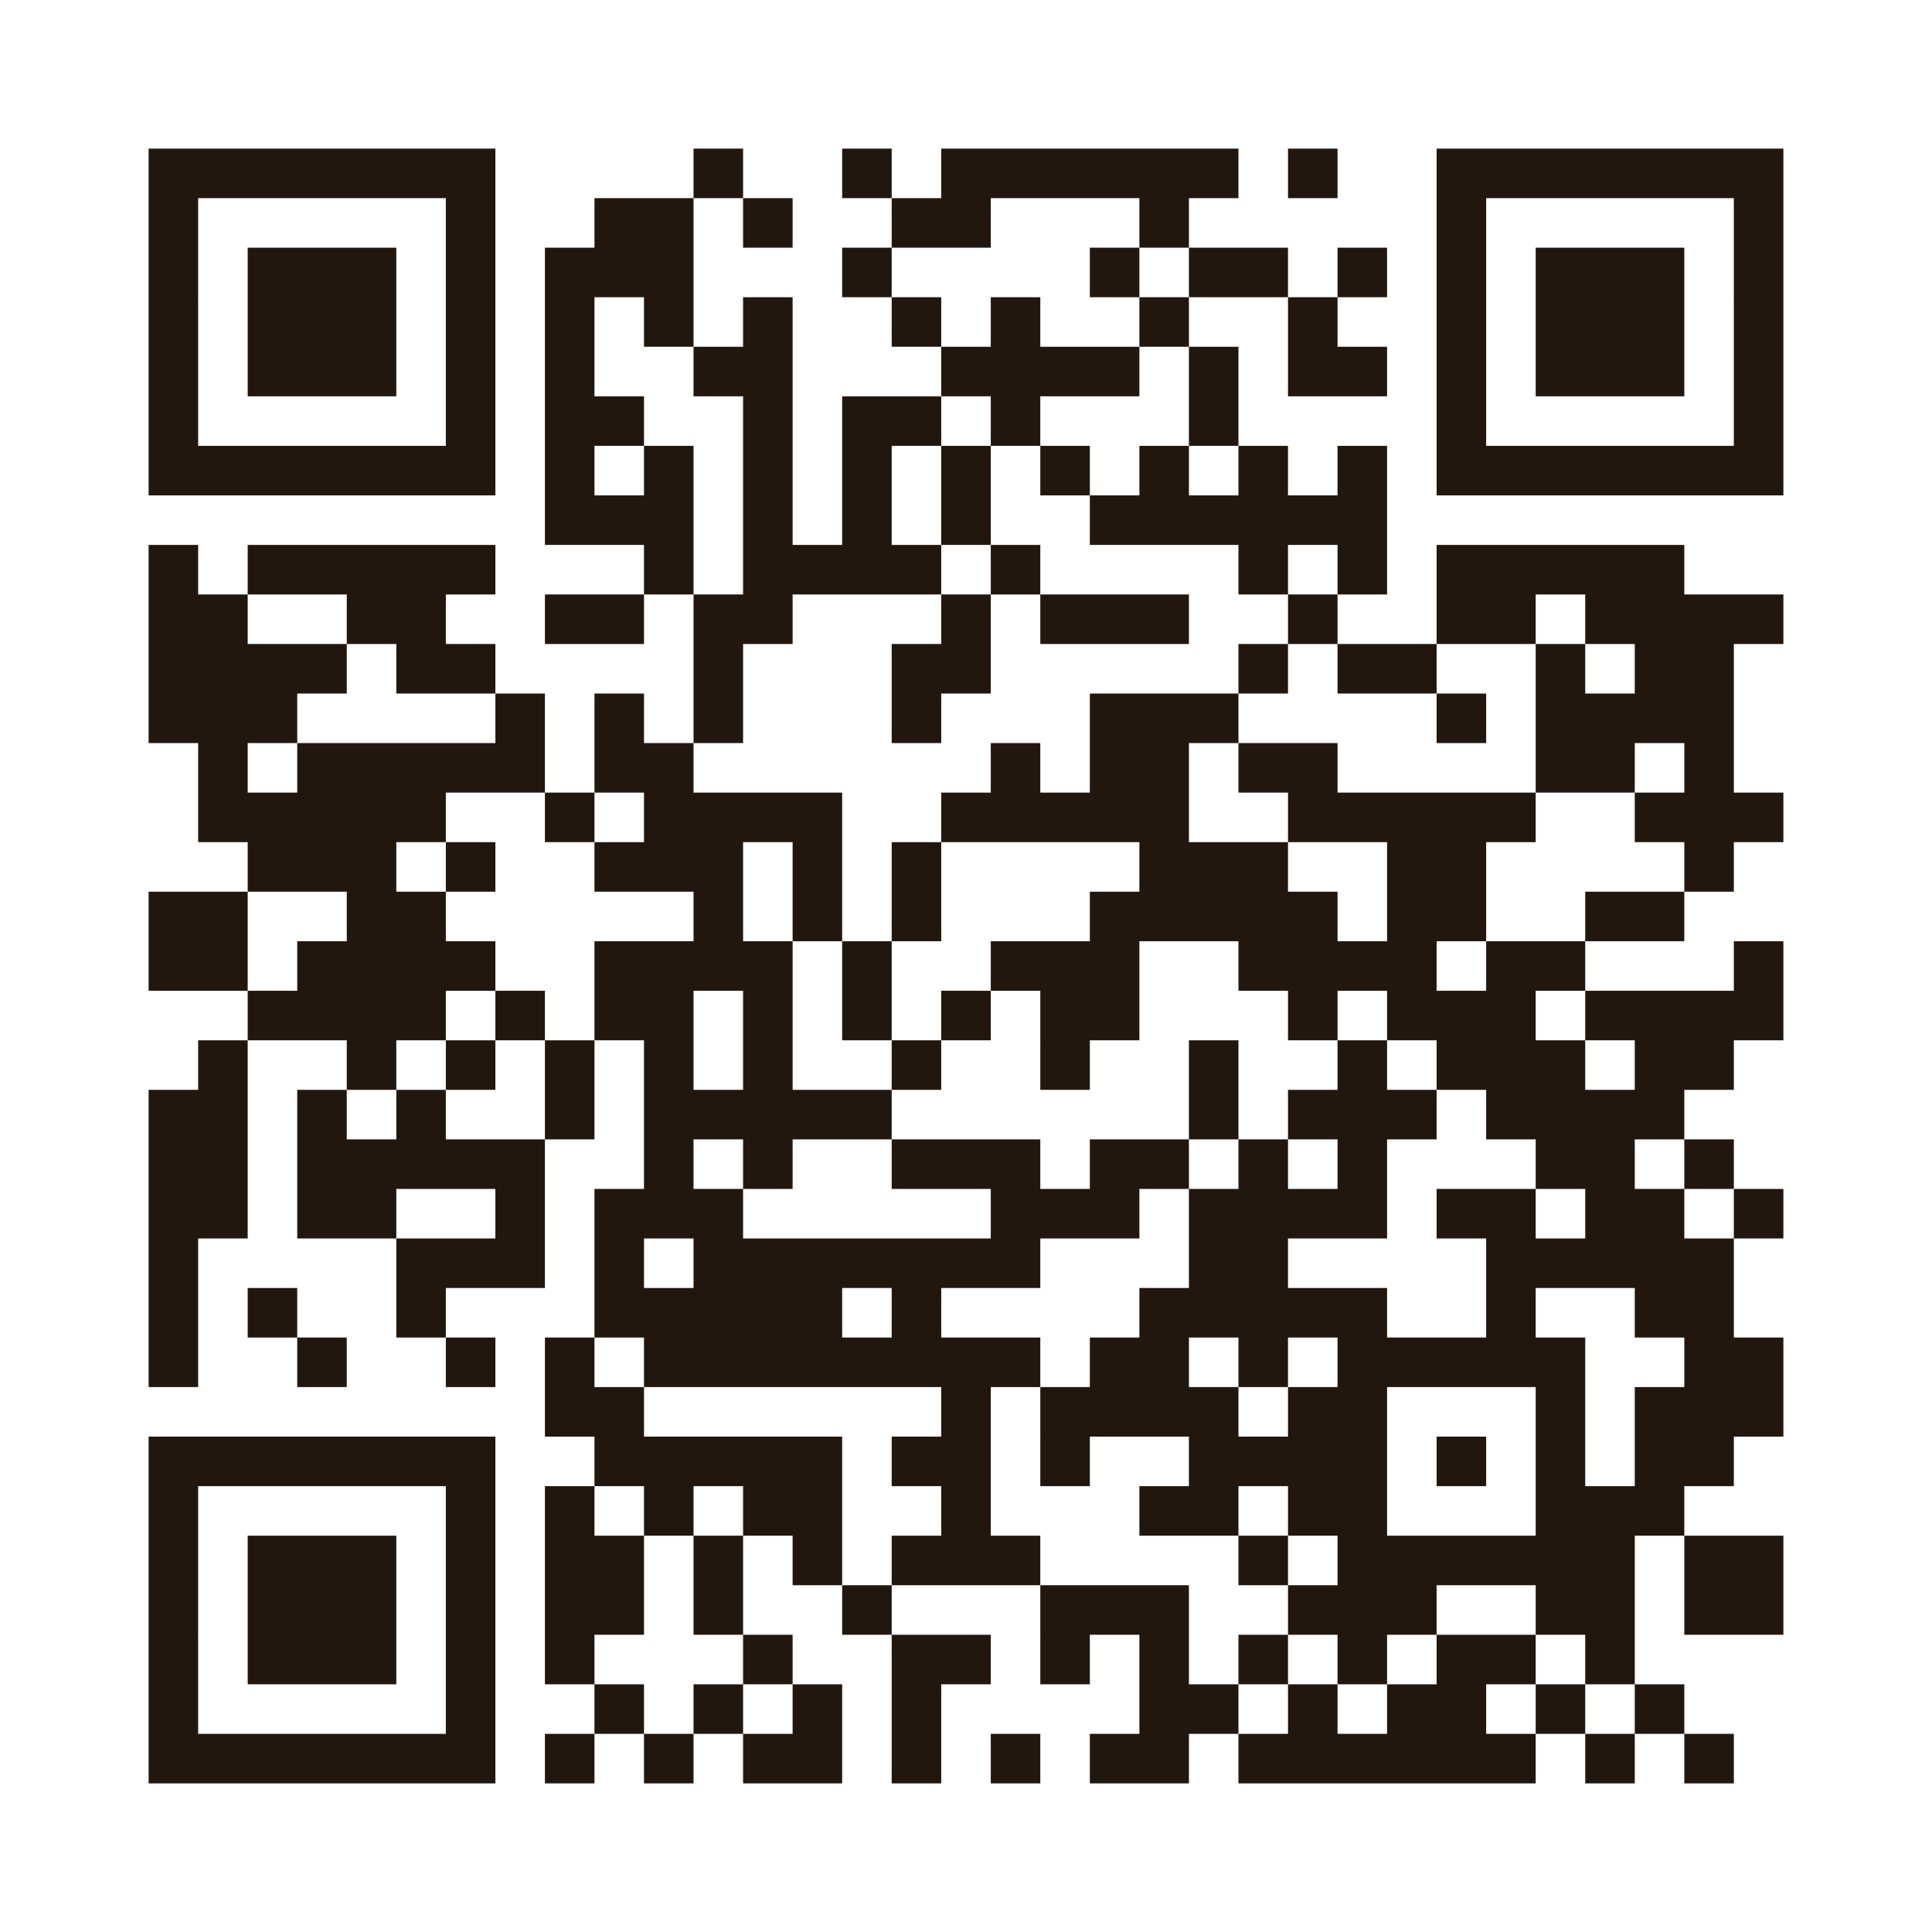
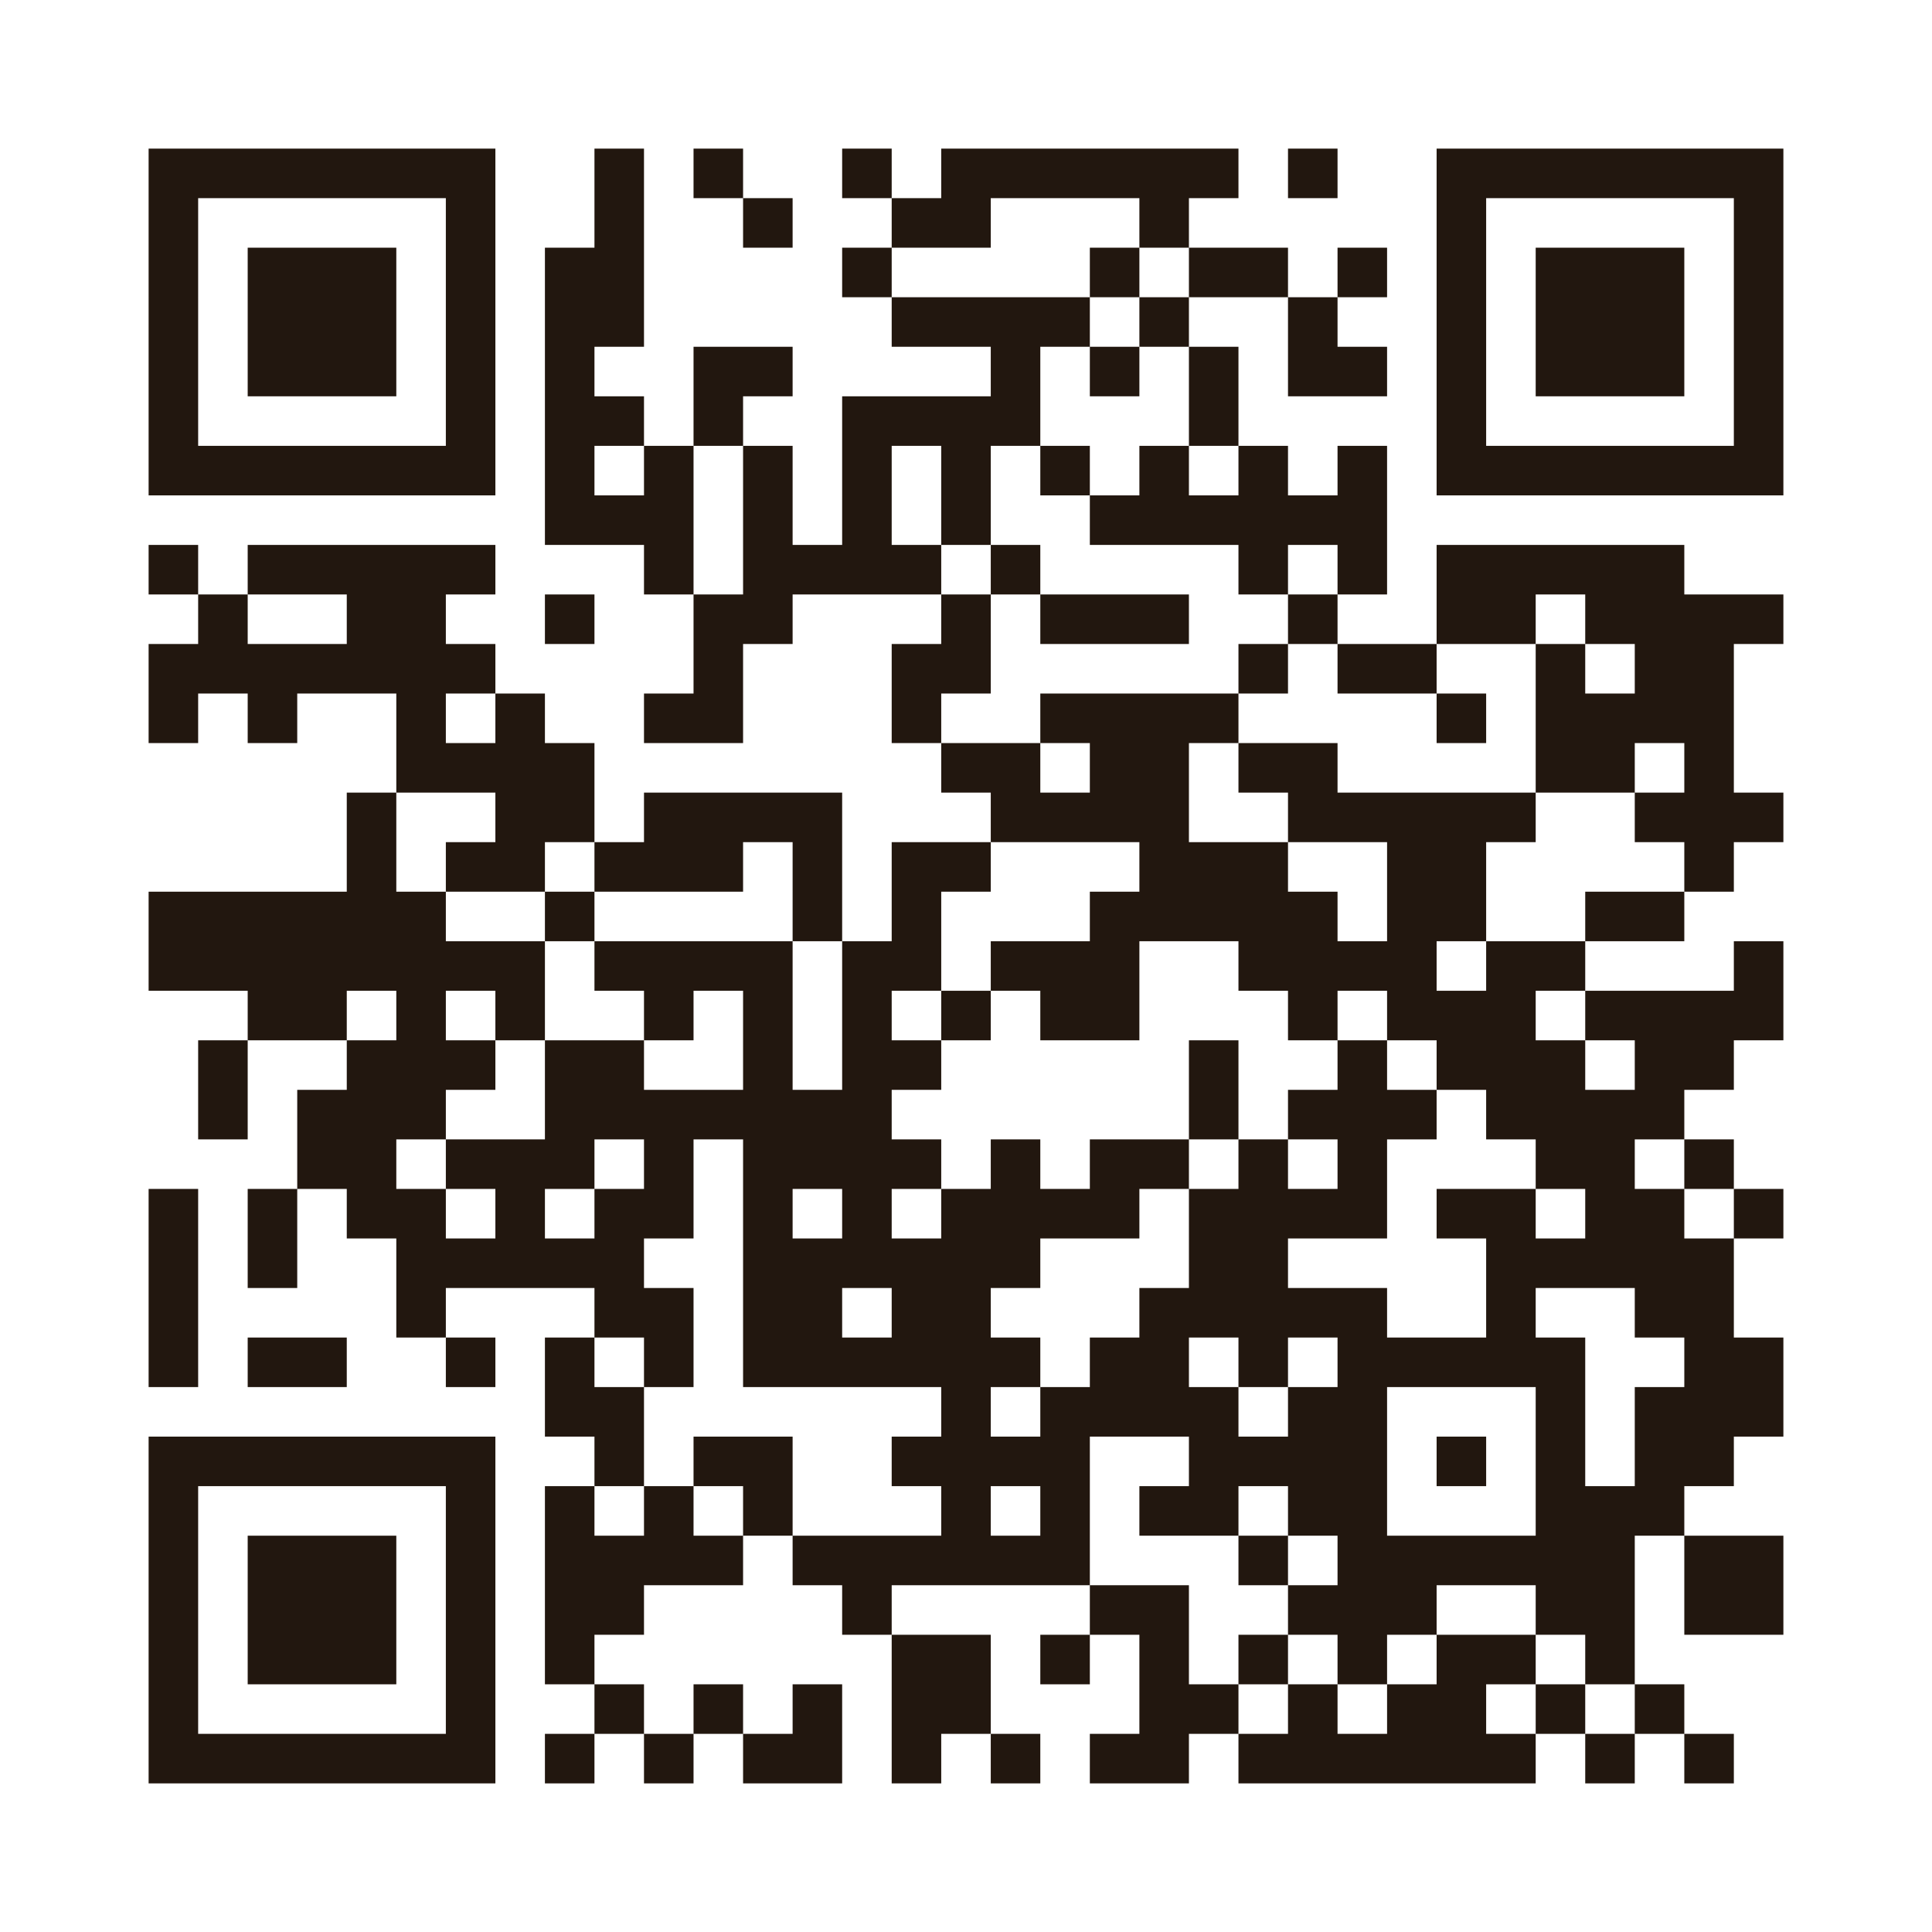
<svg xmlns="http://www.w3.org/2000/svg" width="312" height="312" class="segno">
  <g transform="scale(8)">
    <path fill="#fff" d="M0 0h39v39h-39z" />
-     <path class="qrline" stroke="#22170f" d="M3 3.5h7m4 0h1m2 0h1m1 0h6m1 0h1m2 0h7m-33 1h1m5 0h1m2 0h2m1 0h1m2 0h2m3 0h1m5 0h1m5 0h1m-33 1h1m1 0h3m1 0h1m1 0h3m3 0h1m4 0h1m1 0h2m1 0h1m1 0h1m1 0h3m1 0h1m-33 1h1m1 0h3m1 0h1m1 0h1m1 0h1m1 0h1m2 0h1m1 0h1m2 0h1m2 0h1m2 0h1m1 0h3m1 0h1m-33 1h1m1 0h3m1 0h1m1 0h1m2 0h2m3 0h4m1 0h1m1 0h2m1 0h1m1 0h3m1 0h1m-33 1h1m5 0h1m1 0h2m2 0h1m1 0h2m1 0h1m3 0h1m4 0h1m5 0h1m-33 1h7m1 0h1m1 0h1m1 0h1m1 0h1m1 0h1m1 0h1m1 0h1m1 0h1m1 0h1m1 0h7m-25 1h3m1 0h1m1 0h1m1 0h1m2 0h6m-25 1h1m1 0h5m3 0h1m1 0h4m1 0h1m4 0h1m1 0h1m1 0h5m-31 1h2m2 0h2m2 0h2m1 0h2m3 0h1m1 0h3m2 0h1m2 0h2m1 0h4m-33 1h4m1 0h2m4 0h1m3 0h2m5 0h1m1 0h2m2 0h1m1 0h2m-32 1h3m4 0h1m1 0h1m1 0h1m3 0h1m3 0h3m4 0h1m1 0h4m-31 1h1m1 0h5m1 0h2m6 0h1m1 0h2m1 0h2m4 0h2m1 0h1m-31 1h5m2 0h1m1 0h4m2 0h5m2 0h5m2 0h3m-31 1h3m1 0h1m2 0h3m1 0h1m1 0h1m4 0h3m2 0h2m4 0h1m-32 1h2m2 0h2m5 0h1m1 0h1m1 0h1m3 0h5m1 0h2m2 0h2m-31 1h2m1 0h4m2 0h4m1 0h1m2 0h3m2 0h4m1 0h2m3 0h1m-31 1h4m1 0h1m1 0h2m1 0h1m1 0h1m1 0h1m1 0h2m3 0h1m1 0h3m1 0h4m-32 1h1m2 0h1m1 0h1m1 0h1m1 0h1m1 0h1m2 0h1m2 0h1m2 0h1m2 0h1m1 0h3m1 0h2m-32 1h2m1 0h1m1 0h1m2 0h1m1 0h5m6 0h1m1 0h3m1 0h4m-31 1h2m1 0h5m2 0h1m1 0h1m2 0h3m1 0h2m1 0h1m1 0h1m3 0h2m1 0h1m-32 1h2m1 0h2m2 0h1m1 0h3m5 0h3m1 0h4m1 0h2m1 0h2m1 0h1m-33 1h1m4 0h3m1 0h1m1 0h7m3 0h2m4 0h5m-32 1h1m1 0h1m2 0h1m3 0h5m1 0h1m4 0h5m2 0h1m2 0h2m-32 1h1m2 0h1m2 0h1m1 0h1m1 0h8m1 0h2m1 0h1m1 0h5m2 0h2m-25 1h2m6 0h1m1 0h4m1 0h2m3 0h1m1 0h3m-33 1h7m2 0h5m1 0h2m1 0h1m2 0h4m1 0h1m1 0h1m1 0h2m-32 1h1m5 0h1m1 0h1m1 0h1m1 0h2m2 0h1m3 0h2m1 0h2m3 0h3m-31 1h1m1 0h3m1 0h1m1 0h2m1 0h1m1 0h1m1 0h3m4 0h1m1 0h6m1 0h2m-33 1h1m1 0h3m1 0h1m1 0h2m1 0h1m2 0h1m3 0h3m2 0h3m2 0h2m1 0h2m-33 1h1m1 0h3m1 0h1m1 0h1m3 0h1m2 0h2m1 0h1m1 0h1m1 0h1m1 0h1m1 0h2m1 0h1m-30 1h1m5 0h1m2 0h1m1 0h1m1 0h1m1 0h1m4 0h2m1 0h1m1 0h2m1 0h1m1 0h1m-31 1h7m1 0h1m1 0h1m1 0h2m1 0h1m1 0h1m1 0h2m1 0h6m1 0h1m1 0h1" />
+     <path class="qrline" stroke="#22170f" d="M3 3.5h7m2 0h1m1 0h1m2 0h1m1 0h6m1 0h1m2 0h7m-33 1h1m5 0h1m2 0h1m2 0h1m2 0h2m3 0h1m5 0h1m5 0h1m-33 1h1m1 0h3m1 0h1m1 0h2m4 0h1m4 0h1m1 0h2m1 0h1m1 0h1m1 0h3m1 0h1m-33 1h1m1 0h3m1 0h1m1 0h2m5 0h4m1 0h1m2 0h1m2 0h1m1 0h3m1 0h1m-33 1h1m1 0h3m1 0h1m1 0h1m2 0h2m4 0h1m1 0h1m1 0h1m1 0h2m1 0h1m1 0h3m1 0h1m-33 1h1m5 0h1m1 0h2m1 0h1m2 0h4m3 0h1m4 0h1m5 0h1m-33 1h7m1 0h1m1 0h1m1 0h1m1 0h1m1 0h1m1 0h1m1 0h1m1 0h1m1 0h1m1 0h7m-25 1h3m1 0h1m1 0h1m1 0h1m2 0h6m-25 1h1m1 0h5m3 0h1m1 0h4m1 0h1m4 0h1m1 0h1m1 0h5m-30 1h1m2 0h2m2 0h1m2 0h2m3 0h1m1 0h3m2 0h1m2 0h2m1 0h4m-33 1h7m4 0h1m3 0h2m5 0h1m1 0h2m2 0h1m1 0h2m-32 1h1m1 0h1m2 0h1m1 0h1m2 0h2m3 0h1m2 0h4m4 0h1m1 0h4m-27 1h4m7 0h2m1 0h2m1 0h2m4 0h2m1 0h1m-28 1h1m2 0h2m1 0h4m3 0h4m2 0h5m2 0h3m-29 1h1m1 0h2m1 0h3m1 0h1m1 0h2m3 0h3m2 0h2m4 0h1m-32 1h6m2 0h1m4 0h1m1 0h1m3 0h5m1 0h2m2 0h2m-31 1h8m1 0h4m1 0h2m1 0h3m2 0h4m1 0h2m3 0h1m-31 1h2m1 0h1m1 0h1m2 0h1m1 0h1m1 0h1m1 0h1m1 0h2m3 0h1m1 0h3m1 0h4m-32 1h1m2 0h3m1 0h2m2 0h1m1 0h2m5 0h1m2 0h1m1 0h3m1 0h2m-31 1h1m1 0h3m2 0h7m6 0h1m1 0h3m1 0h4m-28 1h2m1 0h3m1 0h1m1 0h4m1 0h1m1 0h2m1 0h1m1 0h1m3 0h2m1 0h1m-32 1h1m1 0h1m1 0h2m1 0h1m1 0h2m1 0h1m1 0h1m1 0h4m1 0h4m1 0h2m1 0h2m1 0h1m-33 1h1m1 0h1m2 0h5m2 0h6m3 0h2m4 0h5m-32 1h1m4 0h1m3 0h2m1 0h2m1 0h2m3 0h5m2 0h1m2 0h2m-32 1h1m1 0h2m2 0h1m1 0h1m1 0h1m1 0h6m1 0h2m1 0h1m1 0h5m2 0h2m-25 1h2m6 0h1m1 0h4m1 0h2m3 0h1m1 0h3m-33 1h7m2 0h1m1 0h2m2 0h4m2 0h4m1 0h1m1 0h1m1 0h2m-32 1h1m5 0h1m1 0h1m1 0h1m1 0h1m3 0h1m1 0h1m1 0h2m1 0h2m3 0h3m-31 1h1m1 0h3m1 0h1m1 0h4m1 0h6m3 0h1m1 0h6m1 0h2m-33 1h1m1 0h3m1 0h1m1 0h2m4 0h1m4 0h2m2 0h3m2 0h2m1 0h2m-33 1h1m1 0h3m1 0h1m1 0h1m6 0h2m1 0h1m1 0h1m1 0h1m1 0h1m1 0h2m1 0h1m-30 1h1m5 0h1m2 0h1m1 0h1m1 0h1m1 0h2m3 0h2m1 0h1m1 0h2m1 0h1m1 0h1m-31 1h7m1 0h1m1 0h1m1 0h2m1 0h1m1 0h1m1 0h2m1 0h6m1 0h1m1 0h1" />
  </g>
</svg>
